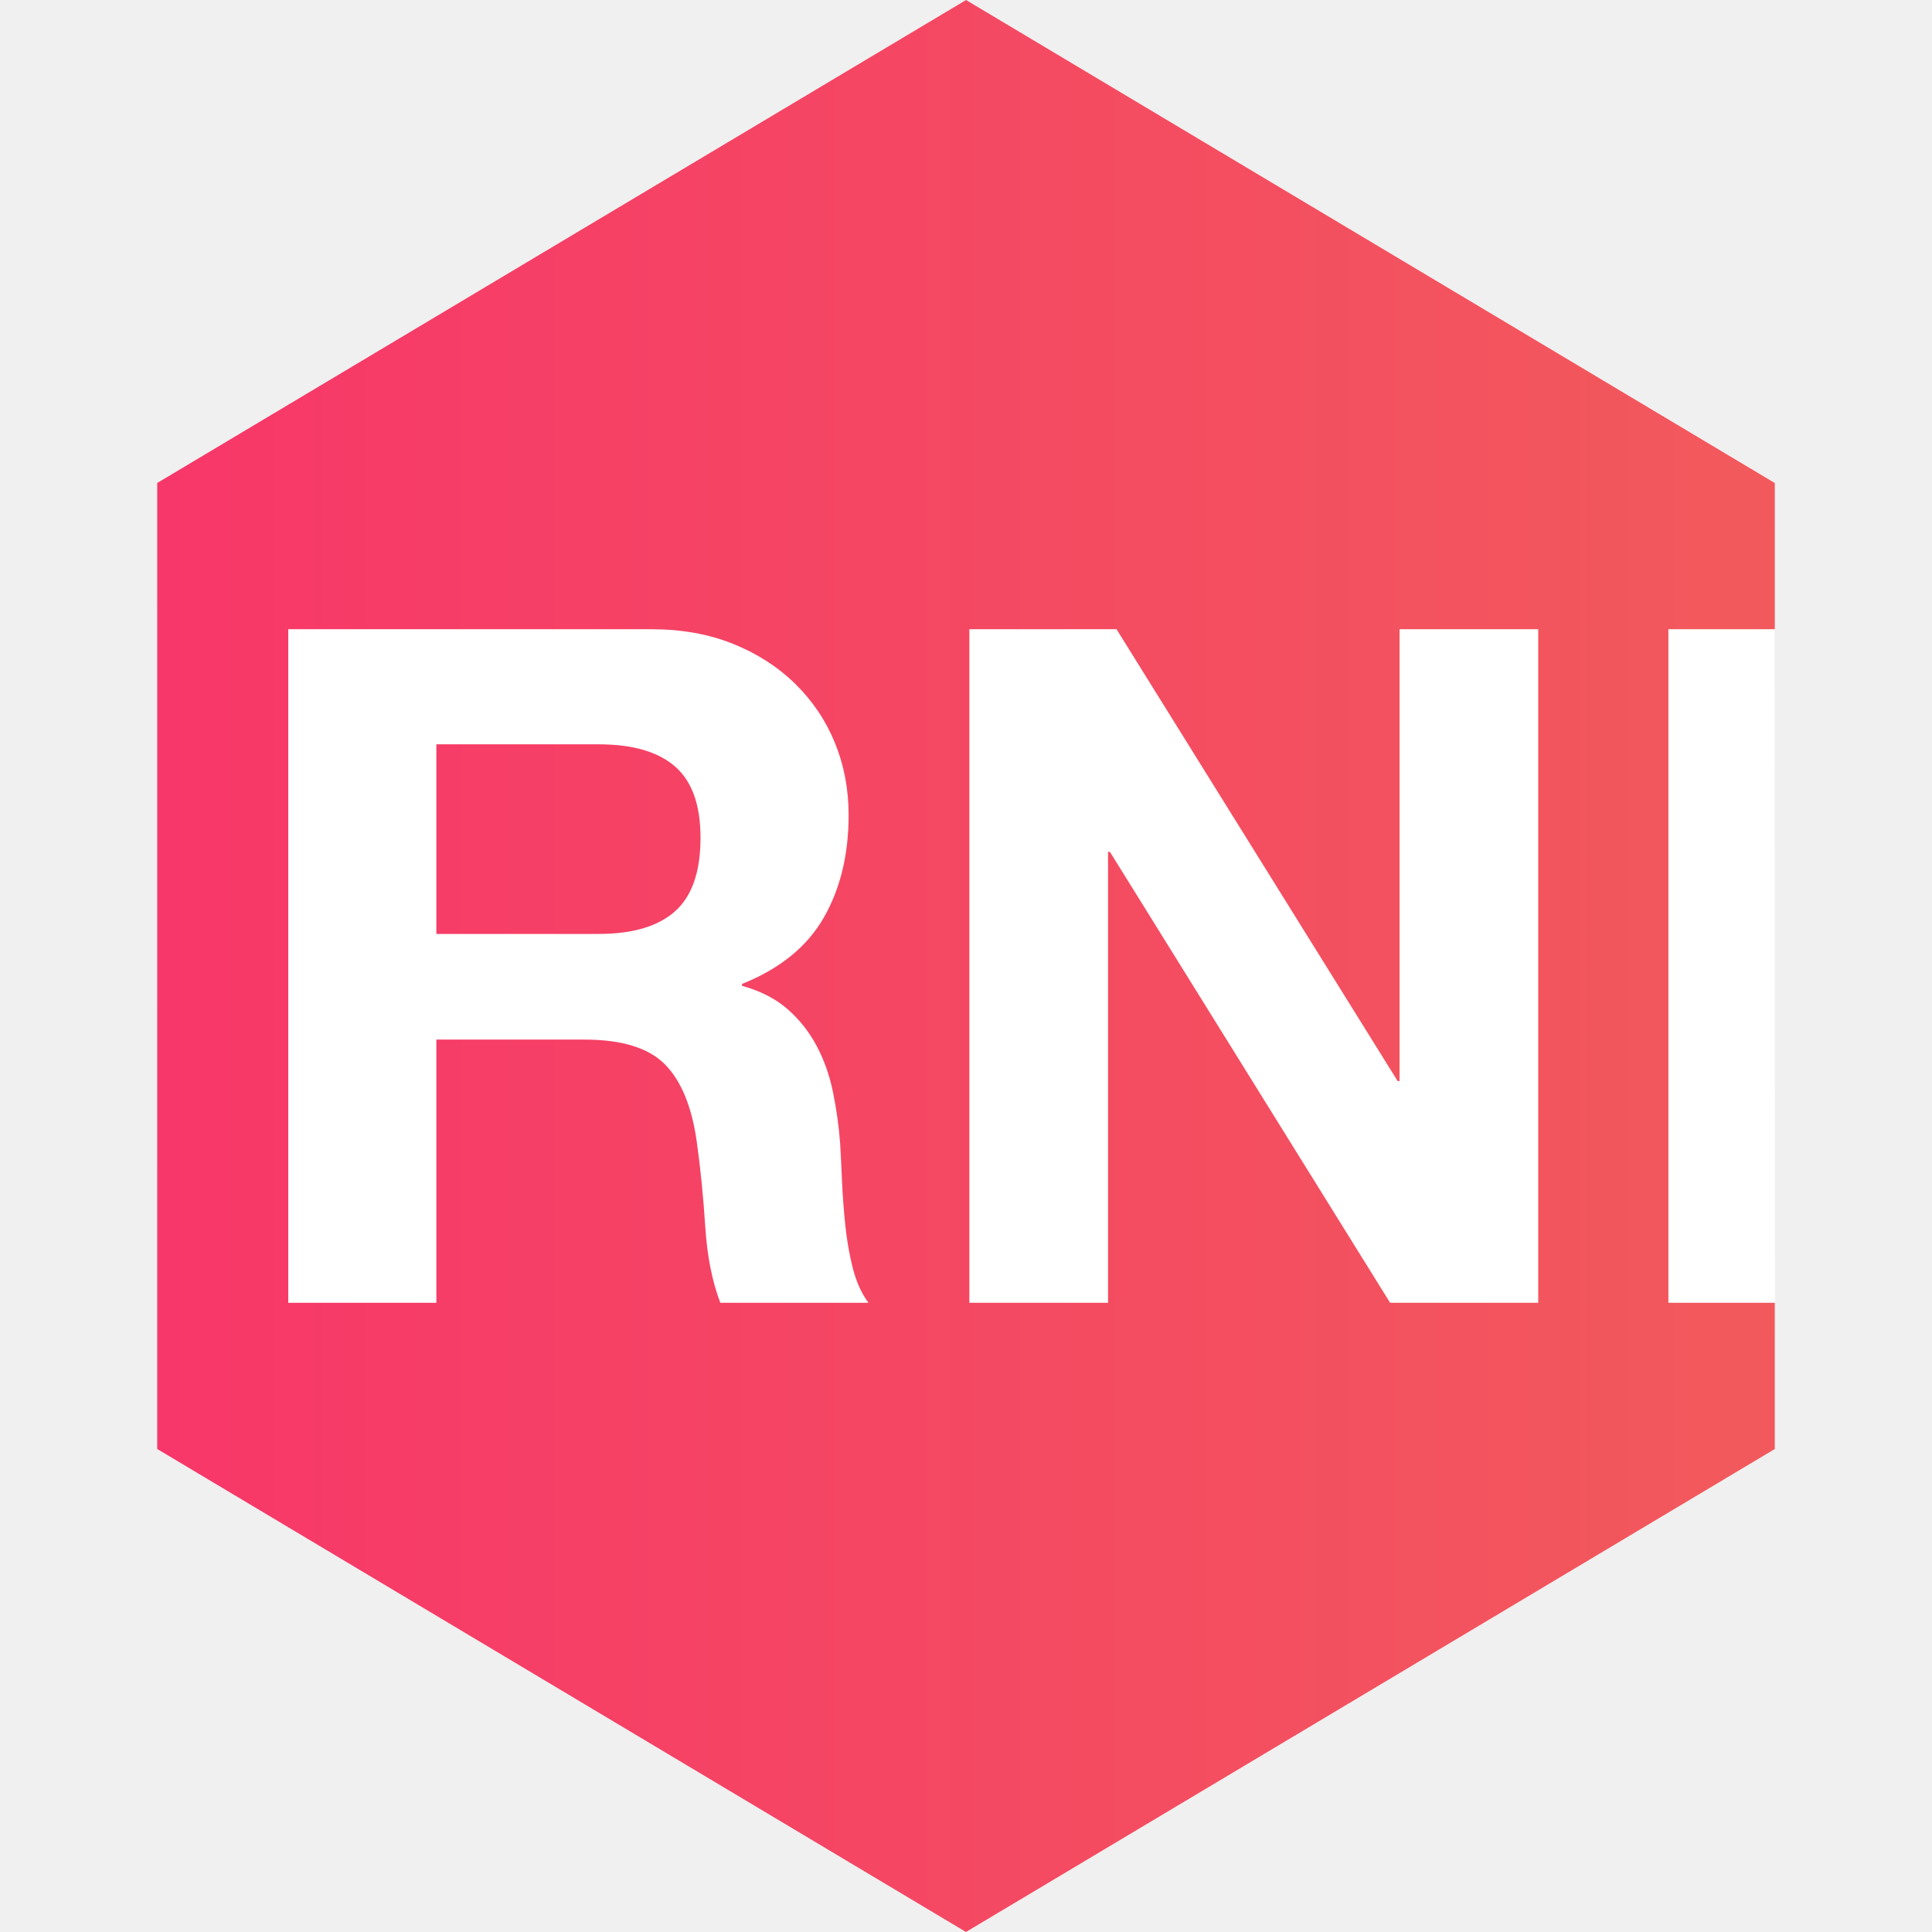
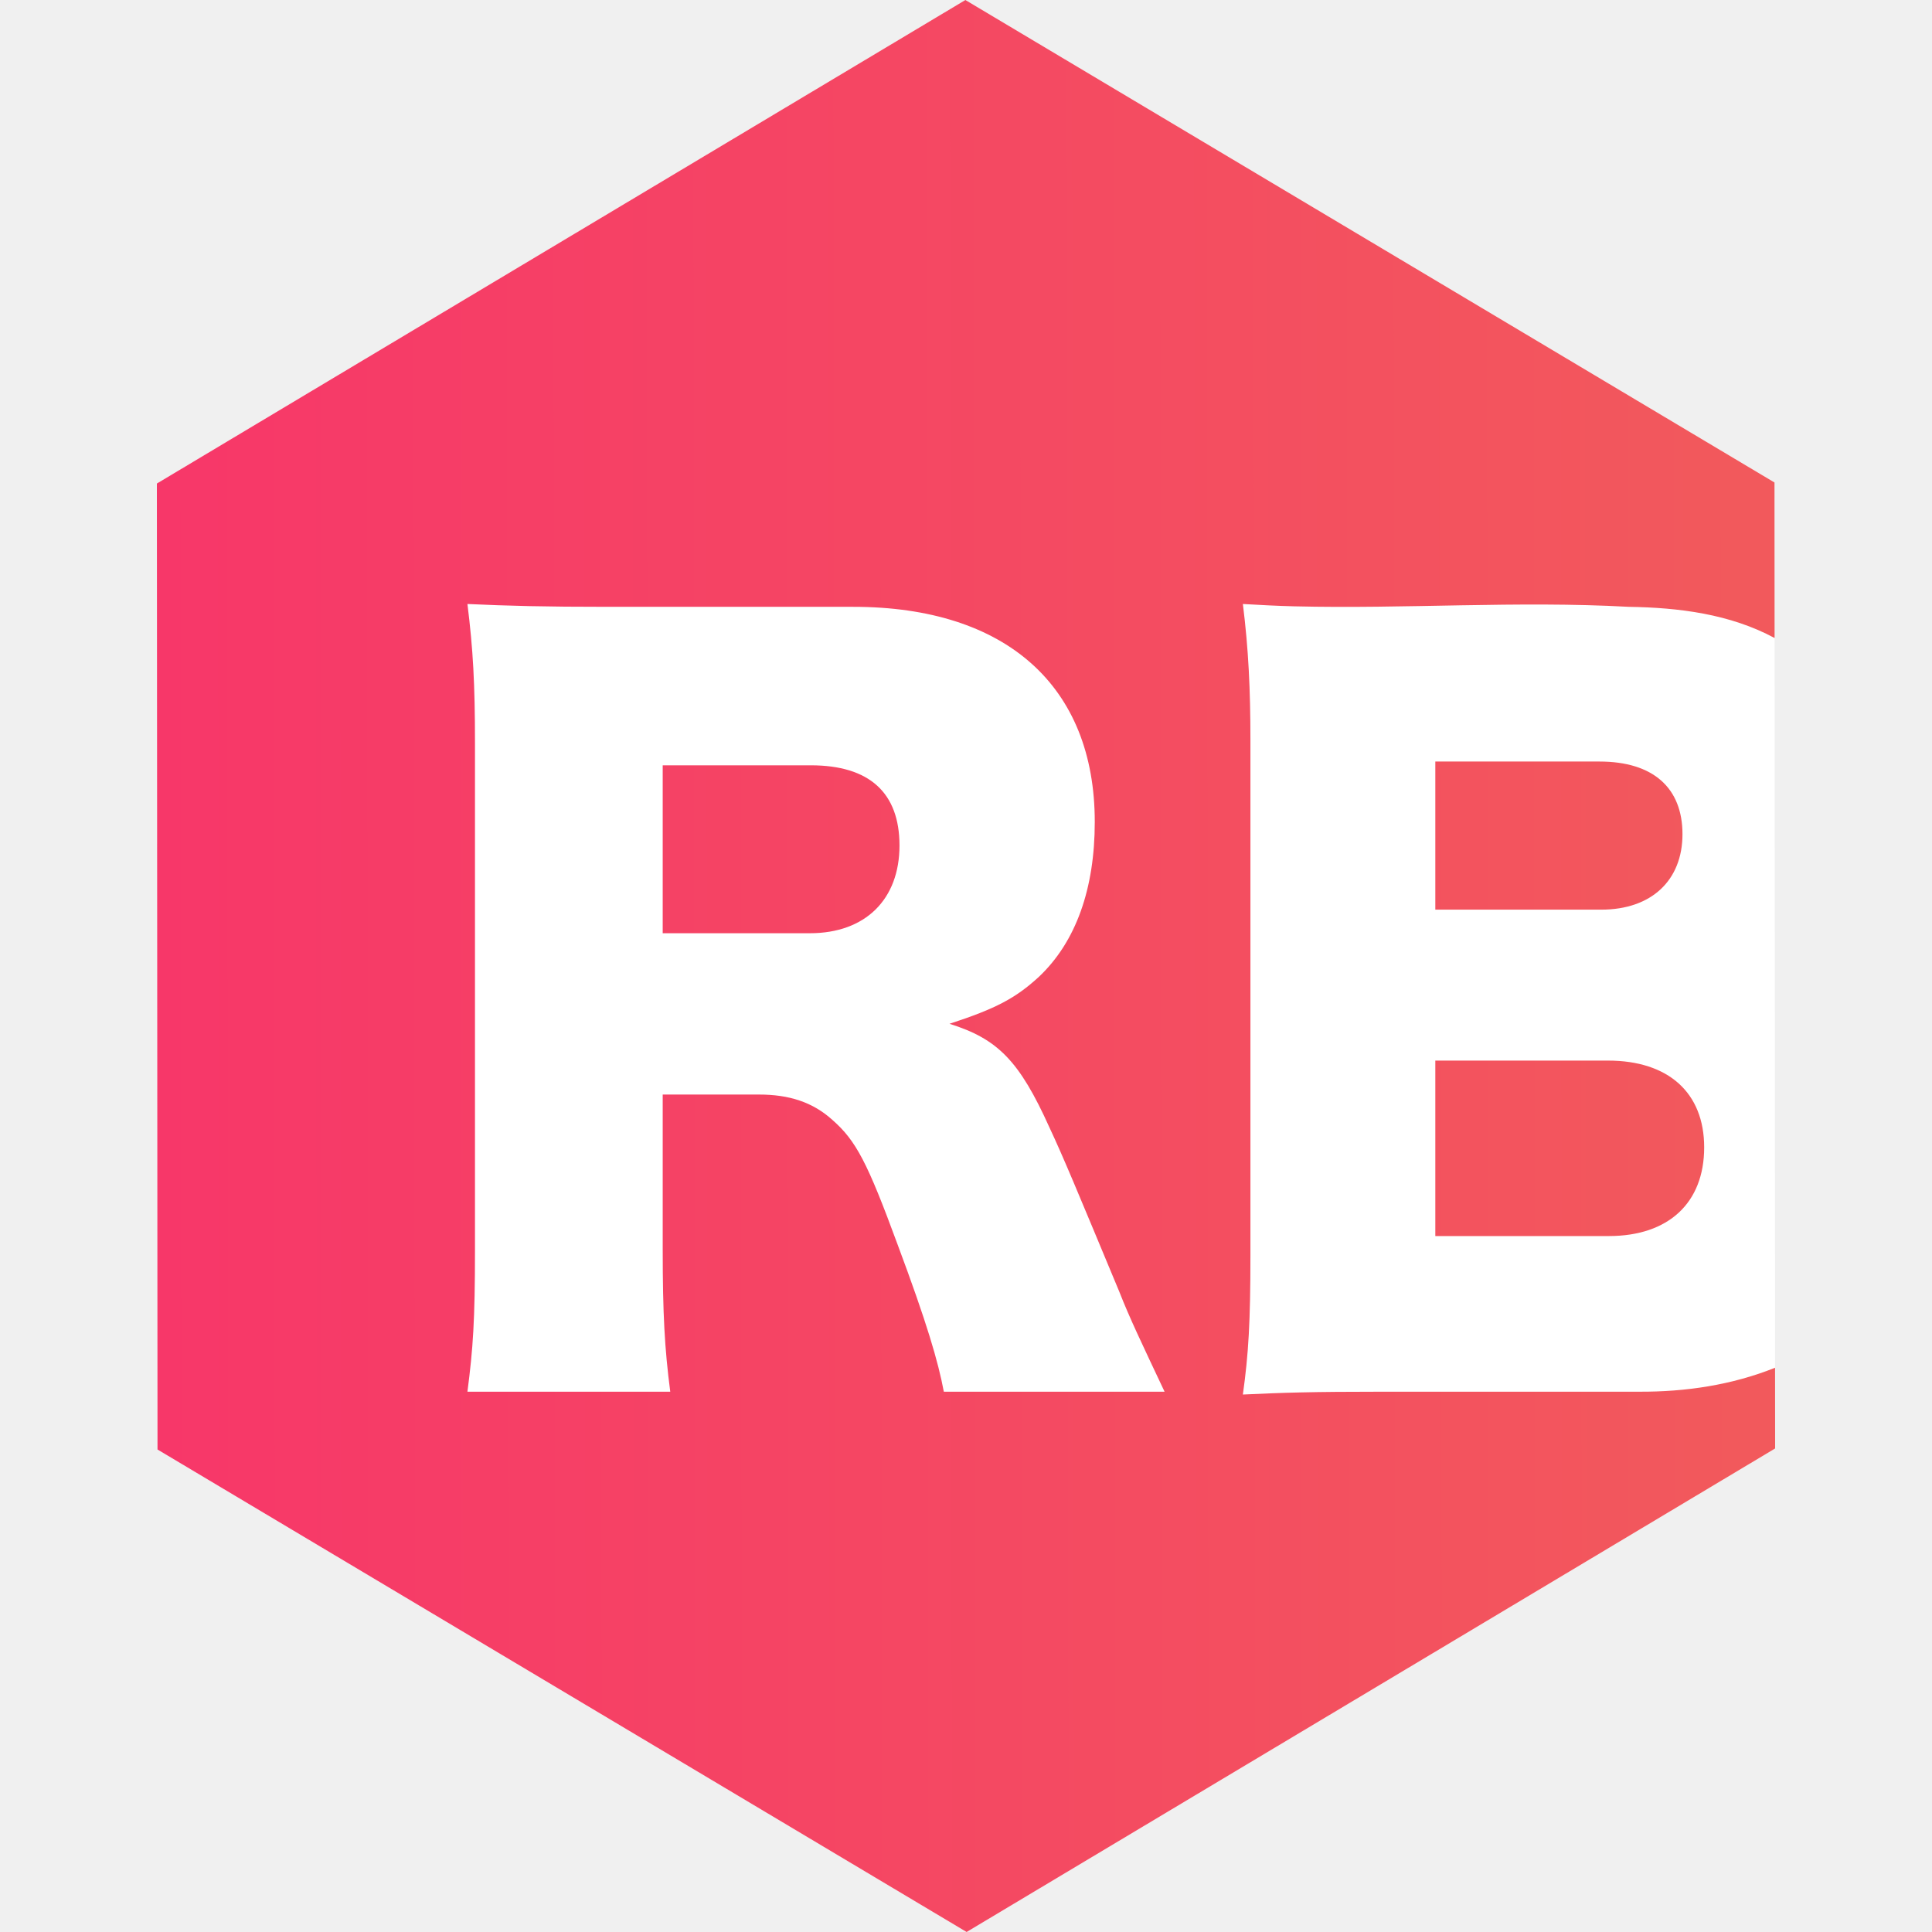
<svg xmlns="http://www.w3.org/2000/svg" version="1.1" x="0" y="0" width="1024" height="1024" viewBox="0, 0, 1024, 1024">
  <defs>
-     <linearGradient id="Gradient_1" gradientUnits="userSpaceOnUse" x1="-512" y1="940.686" x2="-512" y2="83.314" gradientTransform="matrix(-0, -1, 1, -0, 0, 0)">
+     <linearGradient id="Gradient_1" gradientUnits="userSpaceOnUse" x1="-512.326" y1="940.36" x2="-512.326" y2="82.988" gradientTransform="matrix(-0.001, -1, 1, -0.001, 0, 0)">
+       <stop offset="0.019" stop-color="#F2595C" />
+       <stop offset="1" stop-color="#F73769" />
+     </linearGradient>
+     <linearGradient id="Gradient_2" gradientUnits="userSpaceOnUse" x1="-512.326" y1="940.36" x2="-512.326" y2="82.988" gradientTransform="matrix(-0.001, -1, 1, -0.001, 0, 0)">
+       <stop offset="0.019" stop-color="#F2595C" />
+       <stop offset="1" stop-color="#F73769" />
+     </linearGradient>
+     <linearGradient id="Gradient_3" gradientUnits="userSpaceOnUse" x1="-512.326" y1="940.36" x2="-512.326" y2="82.988" gradientTransform="matrix(-0.001, -1, 1, -0.001, 0, 0)">
      <stop offset="0.019" stop-color="#F2595C" />
      <stop offset="1" stop-color="#F73769" />
    </linearGradient>
  </defs>
  <g id="Layer_1">
-     <path d="M940.849,767.73 L512.326,1024.003 L83.477,768.276 L83.151,256.276 L511.674,0.003 L940.523,255.73 z" fill="#FFFFFF" />
-     <path d="M512,0 L940.686,256 L940.686,333.504 L884.286,333.504 L884.286,690.504 L940.686,690.504 L940.686,768 L512,1024 L83.314,768 L83.314,256 L512,0 z M591.786,333.504 L513.786,333.504 L513.786,690.504 L587.286,690.504 L587.286,451.504 L588.286,451.504 L736.786,690.504 L815.286,690.504 L815.286,333.504 L741.786,333.504 L741.786,573.004 L740.786,573.004 L591.786,333.504 z M345.286,333.504 L152.786,333.504 L152.786,690.504 L231.286,690.504 L231.286,551.004 L309.786,551.004 Q339.286,551.004 352.286,564.004 Q365.286,577.004 369.286,605.004 Q372.286,626.504 373.786,650.004 Q375.286,673.504 381.786,690.504 L460.286,690.504 Q454.786,683.004 452.036,672.254 Q449.286,661.504 448.036,649.504 Q446.786,637.504 446.286,626.004 Q445.786,614.504 445.286,606.004 Q444.286,592.504 441.536,579.004 Q438.786,565.504 432.786,554.254 Q426.786,543.004 417.286,534.754 Q407.786,526.504 393.286,522.504 L393.286,521.504 Q423.286,509.504 436.536,486.504 Q449.786,463.504 449.786,432.004 Q449.786,411.504 442.536,393.754 Q435.286,376.004 421.536,362.504 Q407.786,349.004 388.536,341.254 Q369.286,333.504 345.286,333.504 z M317.286,394.504 Q344.286,394.504 357.786,406.254 Q371.286,418.004 371.286,444.004 Q371.286,471.004 357.786,483.004 Q344.286,495.004 317.286,495.004 L231.286,495.004 L231.286,394.504 L317.286,394.504 z" fill="url(#Gradient_1)" />
+     <path d="M940.849,767.727 L512.326,1024 L83.477,768.273 L83.151,256.273 L511.674,0 L940.523,255.727 z" fill="#FFFFFF" />
+     <path d="M511.674,0 L940.523,255.727 L940.575,338.159 C916.877,325.403 889.782,322.034 863.249,321.631 C804.221,318.37 745.058,322.815 685.991,321.364 C676.901,321.141 667.825,320.655 658.749,320.131 C661.749,344.131 662.749,365.631 662.749,392.131 L662.749,665.631 C662.749,700.631 661.749,717.631 658.749,739.131 C680.249,738.131 694.749,737.631 732.749,737.631 L868.749,737.631 C893.337,737.757 917.944,734.108 940.822,724.929 L940.849,767.727 L512.326,1024 L83.477,768.273 L83.151,256.273 L511.674,0 z M247.749,320.131 C250.749,344.131 251.749,362.631 251.749,393.631 L251.749,662.631 C251.749,699.631 250.749,714.631 247.749,737.631 L355.249,737.631 C352.249,714.631 351.249,696.131 351.249,662.131 L351.249,580.131 L402.249,580.131 C418.249,580.131 430.749,584.131 441.249,593.631 C453.749,604.631 459.749,616.131 475.749,659.631 C491.249,701.131 497.249,721.631 500.249,737.631 L617.249,737.631 C604.749,711.131 598.749,698.631 593.249,684.631 C570.749,630.631 563.749,613.631 556.249,597.631 C540.249,562.131 528.749,550.631 503.249,542.631 C527.749,534.631 538.249,529.131 550.749,517.631 C570.249,499.131 580.249,471.131 580.249,435.631 C580.249,363.631 533.249,321.631 452.249,321.631 L322.249,321.631 C288.249,321.631 269.749,321.131 247.749,320.131 z M429.749,405.631 C460.749,405.631 476.749,420.131 476.749,448.131 C476.749,476.631 458.749,494.631 429.249,494.631 L351.249,494.631 L351.249,405.631 L429.749,405.631 z" fill="url(#Gradient_1)" />
+     <path d="M852.249,562.131 C884.249,562.131 903.249,579.131 903.249,608.131 C903.249,637.631 884.249,655.131 852.749,655.131 L760.749,655.131 L760.749,562.131 L852.249,562.131 z" fill="url(#Gradient_2)" />
+     <path d="M847.749,403.631 C876.249,403.631 891.749,417.631 891.749,442.131 C891.749,466.631 875.249,482.131 848.749,482.131 L760.749,482.131 L760.749,403.631 L847.749,403.631 z" fill="url(#Gradient_3)" />
  </g>
</svg>
